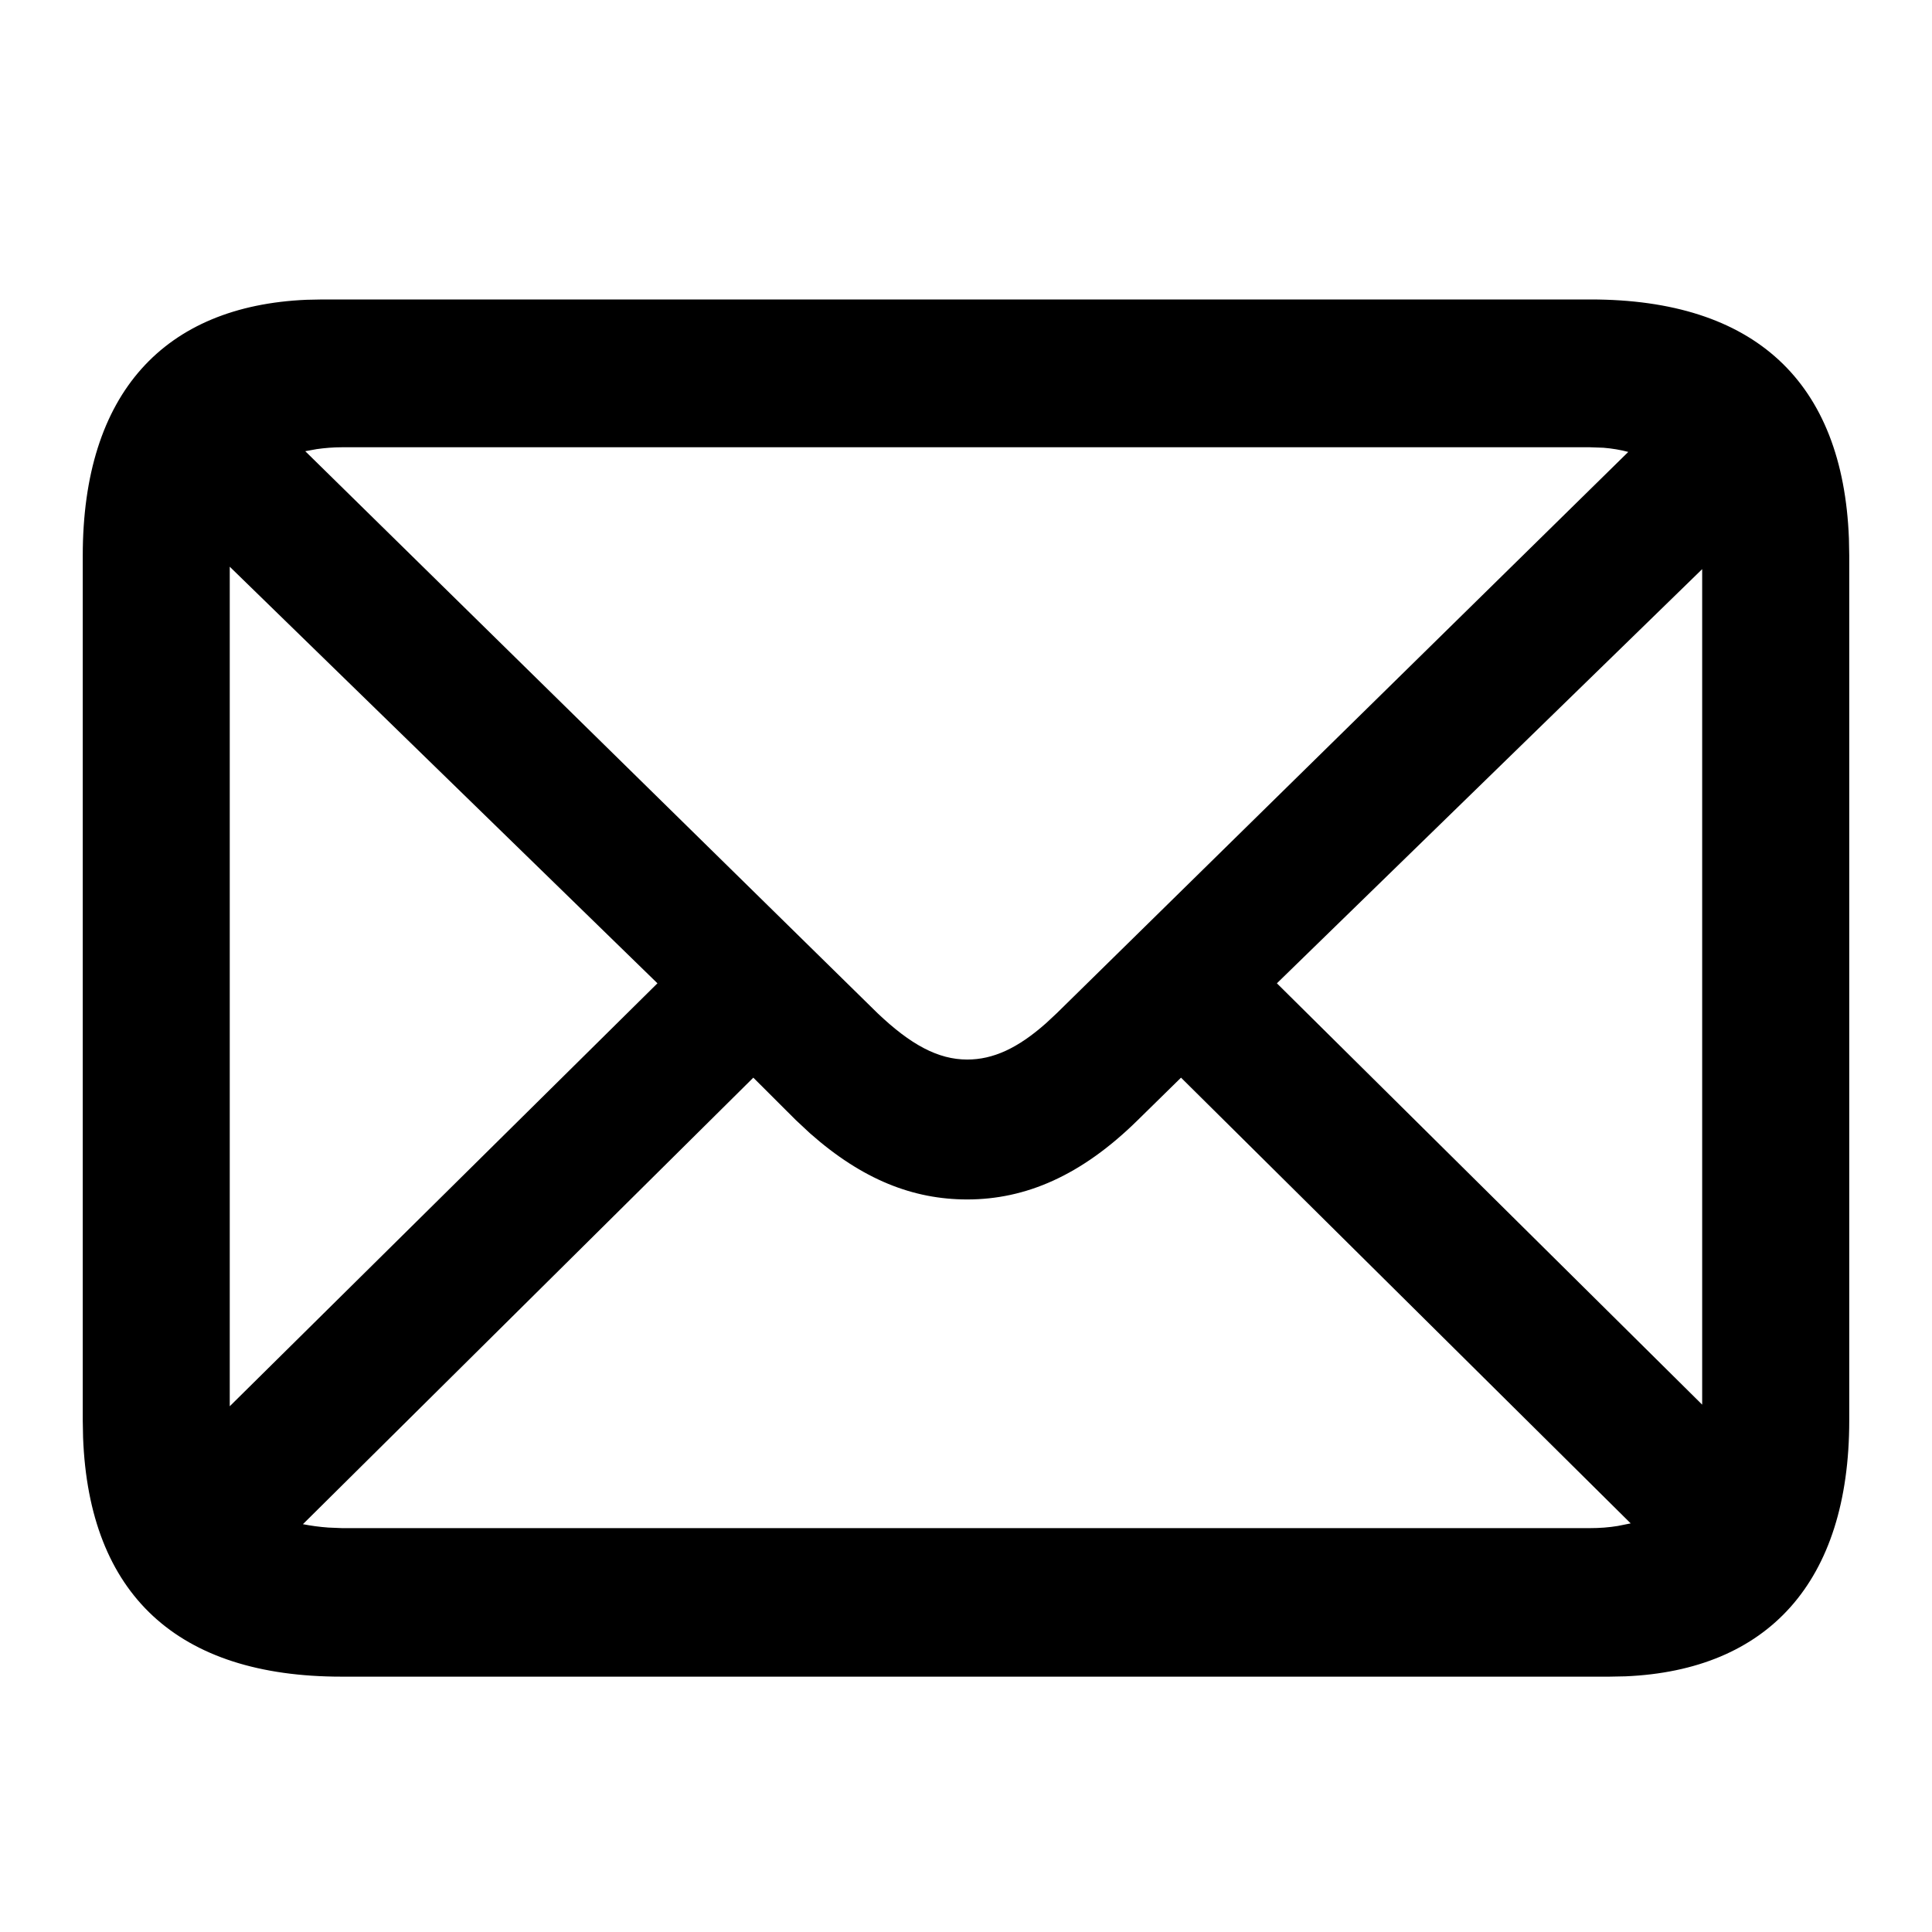
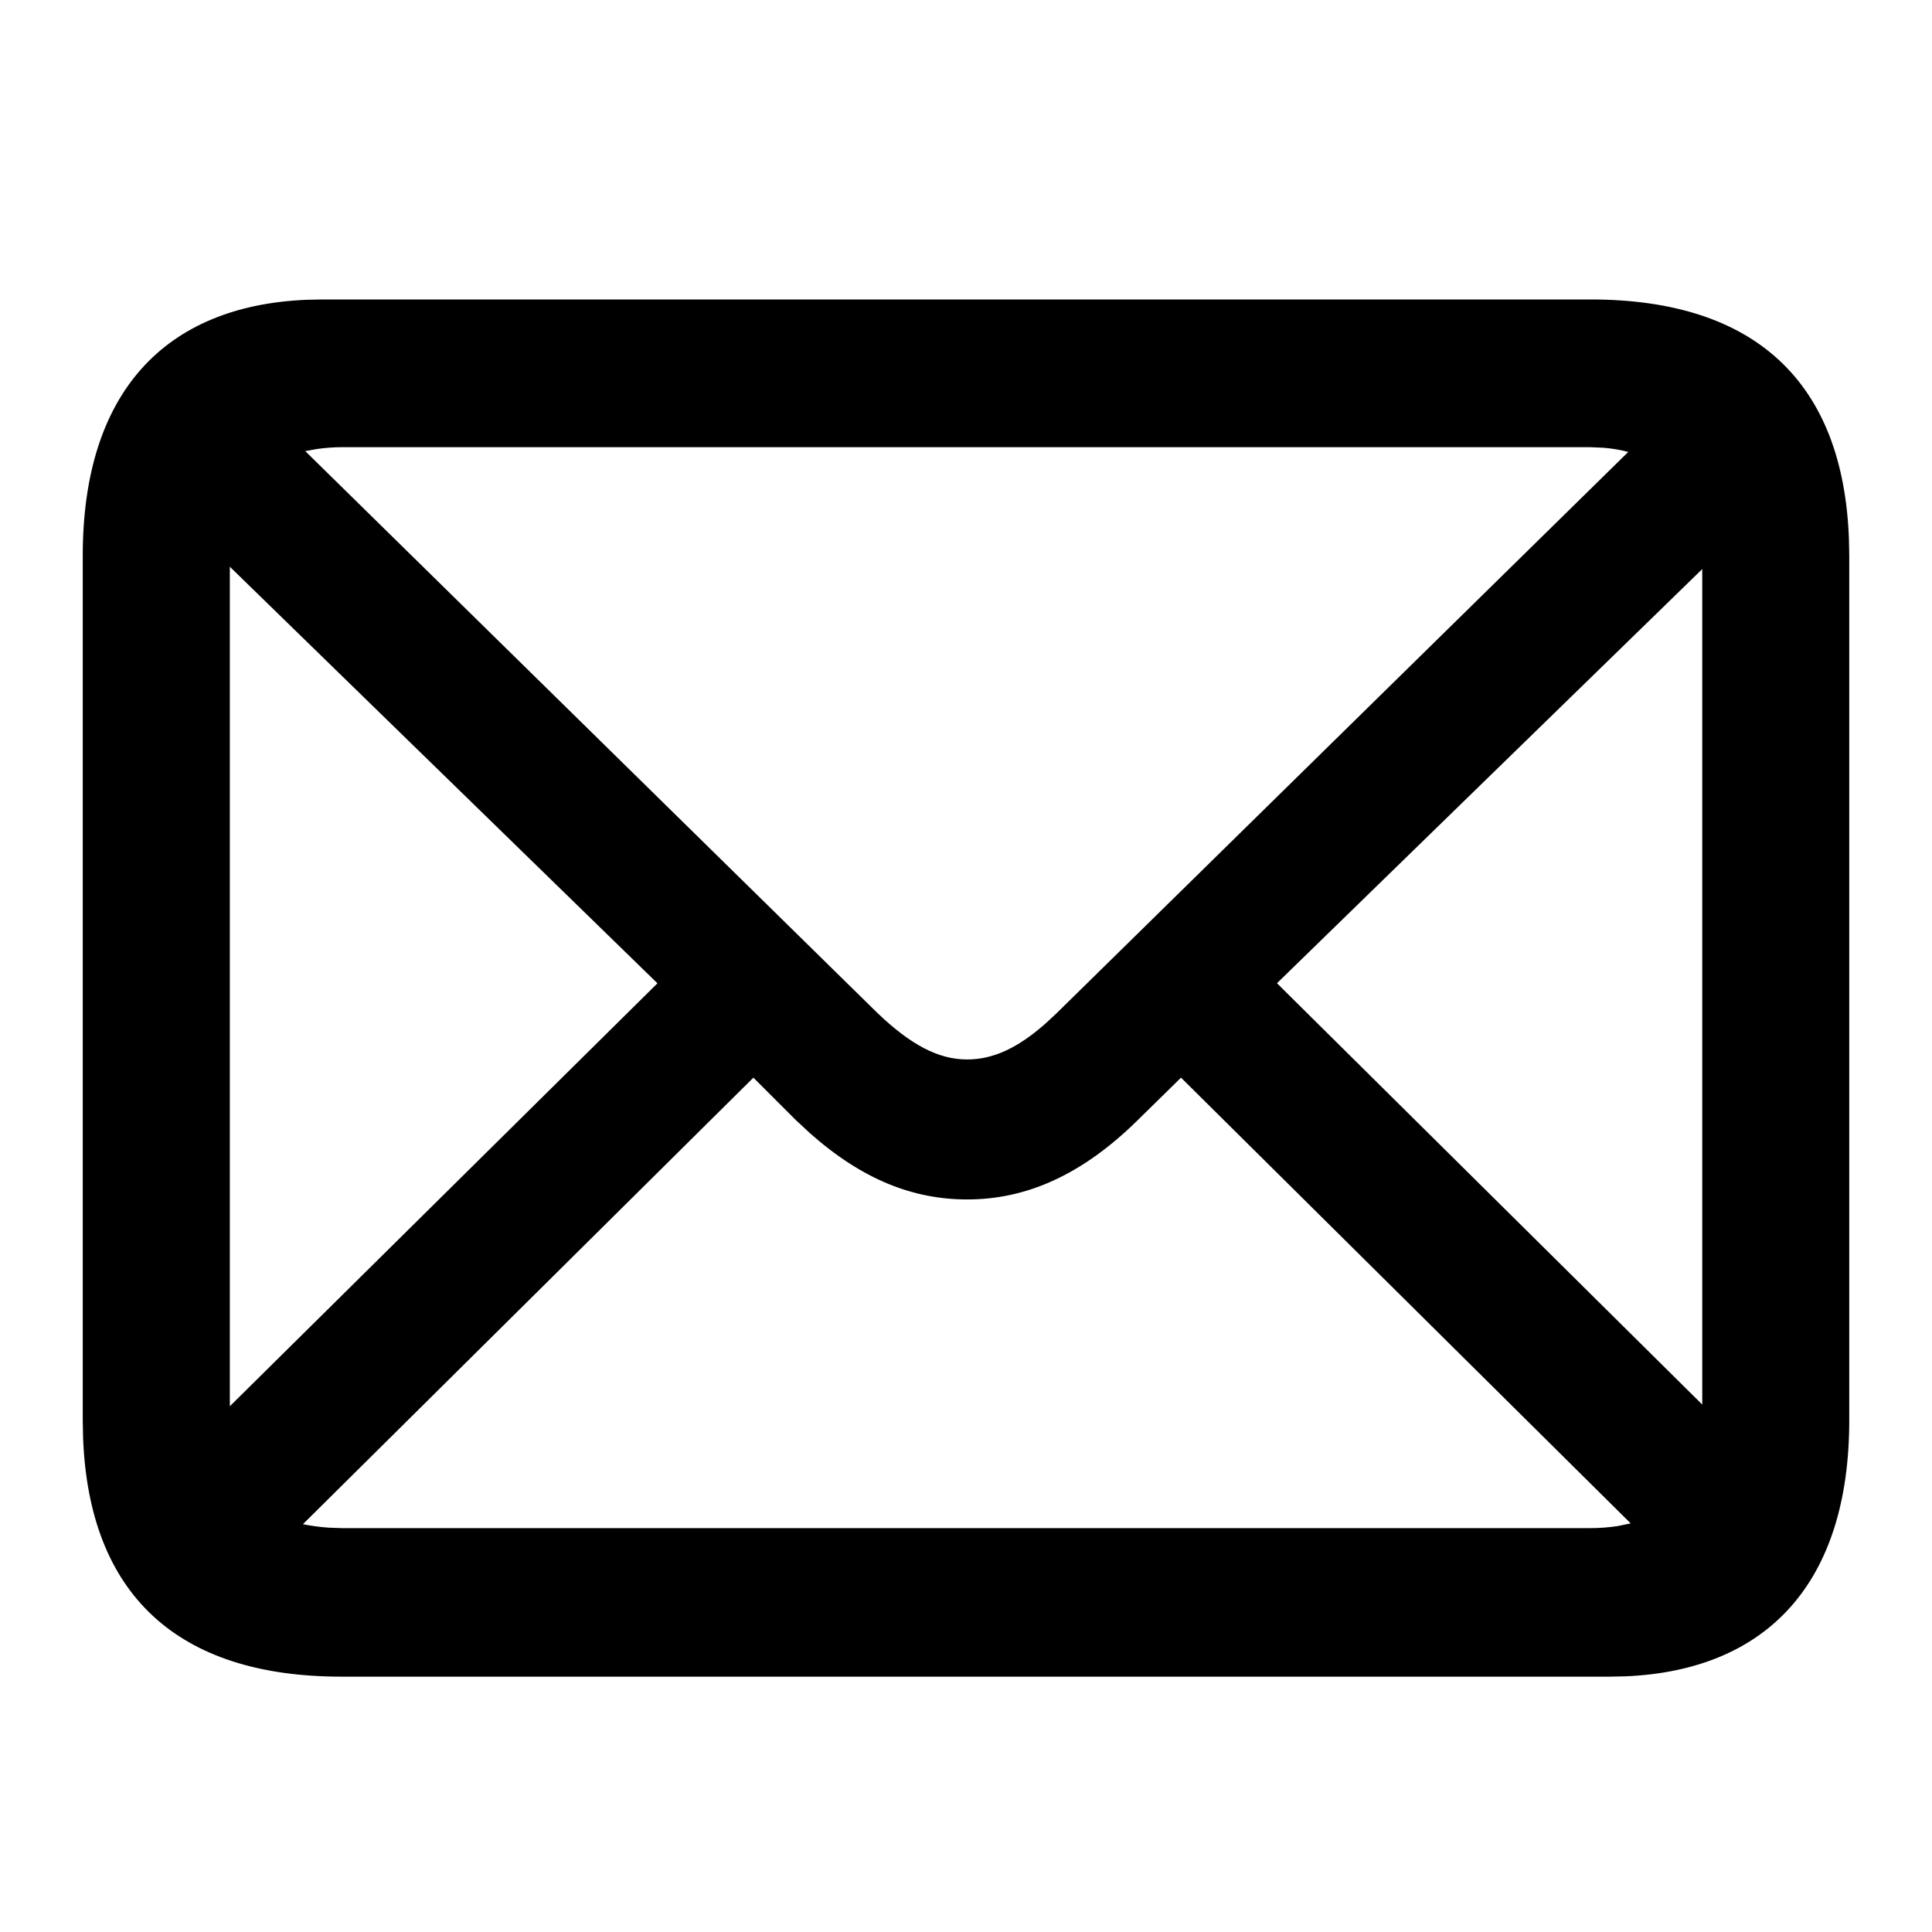
- <svg xmlns="http://www.w3.org/2000/svg" width="24" height="24" viewBox="0 0 24 24" fill="none">
-   <path d="M19.759 3.72C21.795 3.72 22.894 4.74 22.968 6.691L22.972 6.904V17.645C22.972 19.66 21.955 20.749 20.192 20.824L19.993 20.828H4.241C2.205 20.828 1.106 19.809 1.032 17.857L1.028 17.645V6.904C1.028 4.879 2.045 3.799 3.808 3.724L4.007 3.72H19.759ZM14.671 13.387L14.134 13.914C13.431 14.607 12.737 14.9 12.015 14.9C11.343 14.9 10.713 14.654 10.063 14.079L9.886 13.914L9.358 13.387L3.763 18.934C3.86 18.953 3.967 18.968 4.079 18.976L4.251 18.983H19.749C19.873 18.983 19.988 18.974 20.097 18.956L20.257 18.924L14.671 13.387ZM2.854 7.04V17.469L8.167 12.215L2.854 7.04ZM21.145 7.07L15.862 12.215L21.145 17.449V7.07ZM19.749 5.556H4.251C4.14 5.556 4.034 5.565 3.935 5.579L3.792 5.605L10.901 12.586C11.312 12.977 11.653 13.162 12.015 13.162C12.336 13.162 12.642 13.023 12.994 12.711L13.128 12.586L20.227 5.614C20.13 5.588 20.028 5.571 19.919 5.562L19.749 5.556Z" fill="black" style="fill:black;fill-opacity:1;" />
+ <svg xmlns="http://www.w3.org/2000/svg" fill="none" height="24" viewBox="0 0 24 24" width="24">
+   <path d="m19.759 3.72c2.037 0 3.136 1.02 3.209 2.971l.004.213v10.741c0 2.015-1.017 3.104-2.78 3.179l-.199.004h-15.752c-2.037 0-3.136-1.02-3.209-2.971l-.004-.213v-10.741c0-2.025 1.017-3.105 2.78-3.179l.199-.004zm-5.088 9.667-.537.527c-.703.693-1.397.986-2.119.986-.671 0-1.302-.246-1.951-.821l-.178-.165-.527-.527-5.596 5.547c.098.02.204.035.316.043l.172.006h15.498c.124 0 .239-.009.348-.026l.16-.033zm-11.816-6.347v10.429l5.312-5.254zm18.291.029-5.283 5.145 5.283 5.234zm-1.397-1.514h-15.498c-.111 0-.217.009-.316.023l-.143.026 7.109 6.981c.41.391.752.576 1.113.576.321 0 .627-.139.979-.451l.134-.125 7.1-6.971c-.098-.026-.2-.043-.309-.052z" fill="#000" />
</svg>
